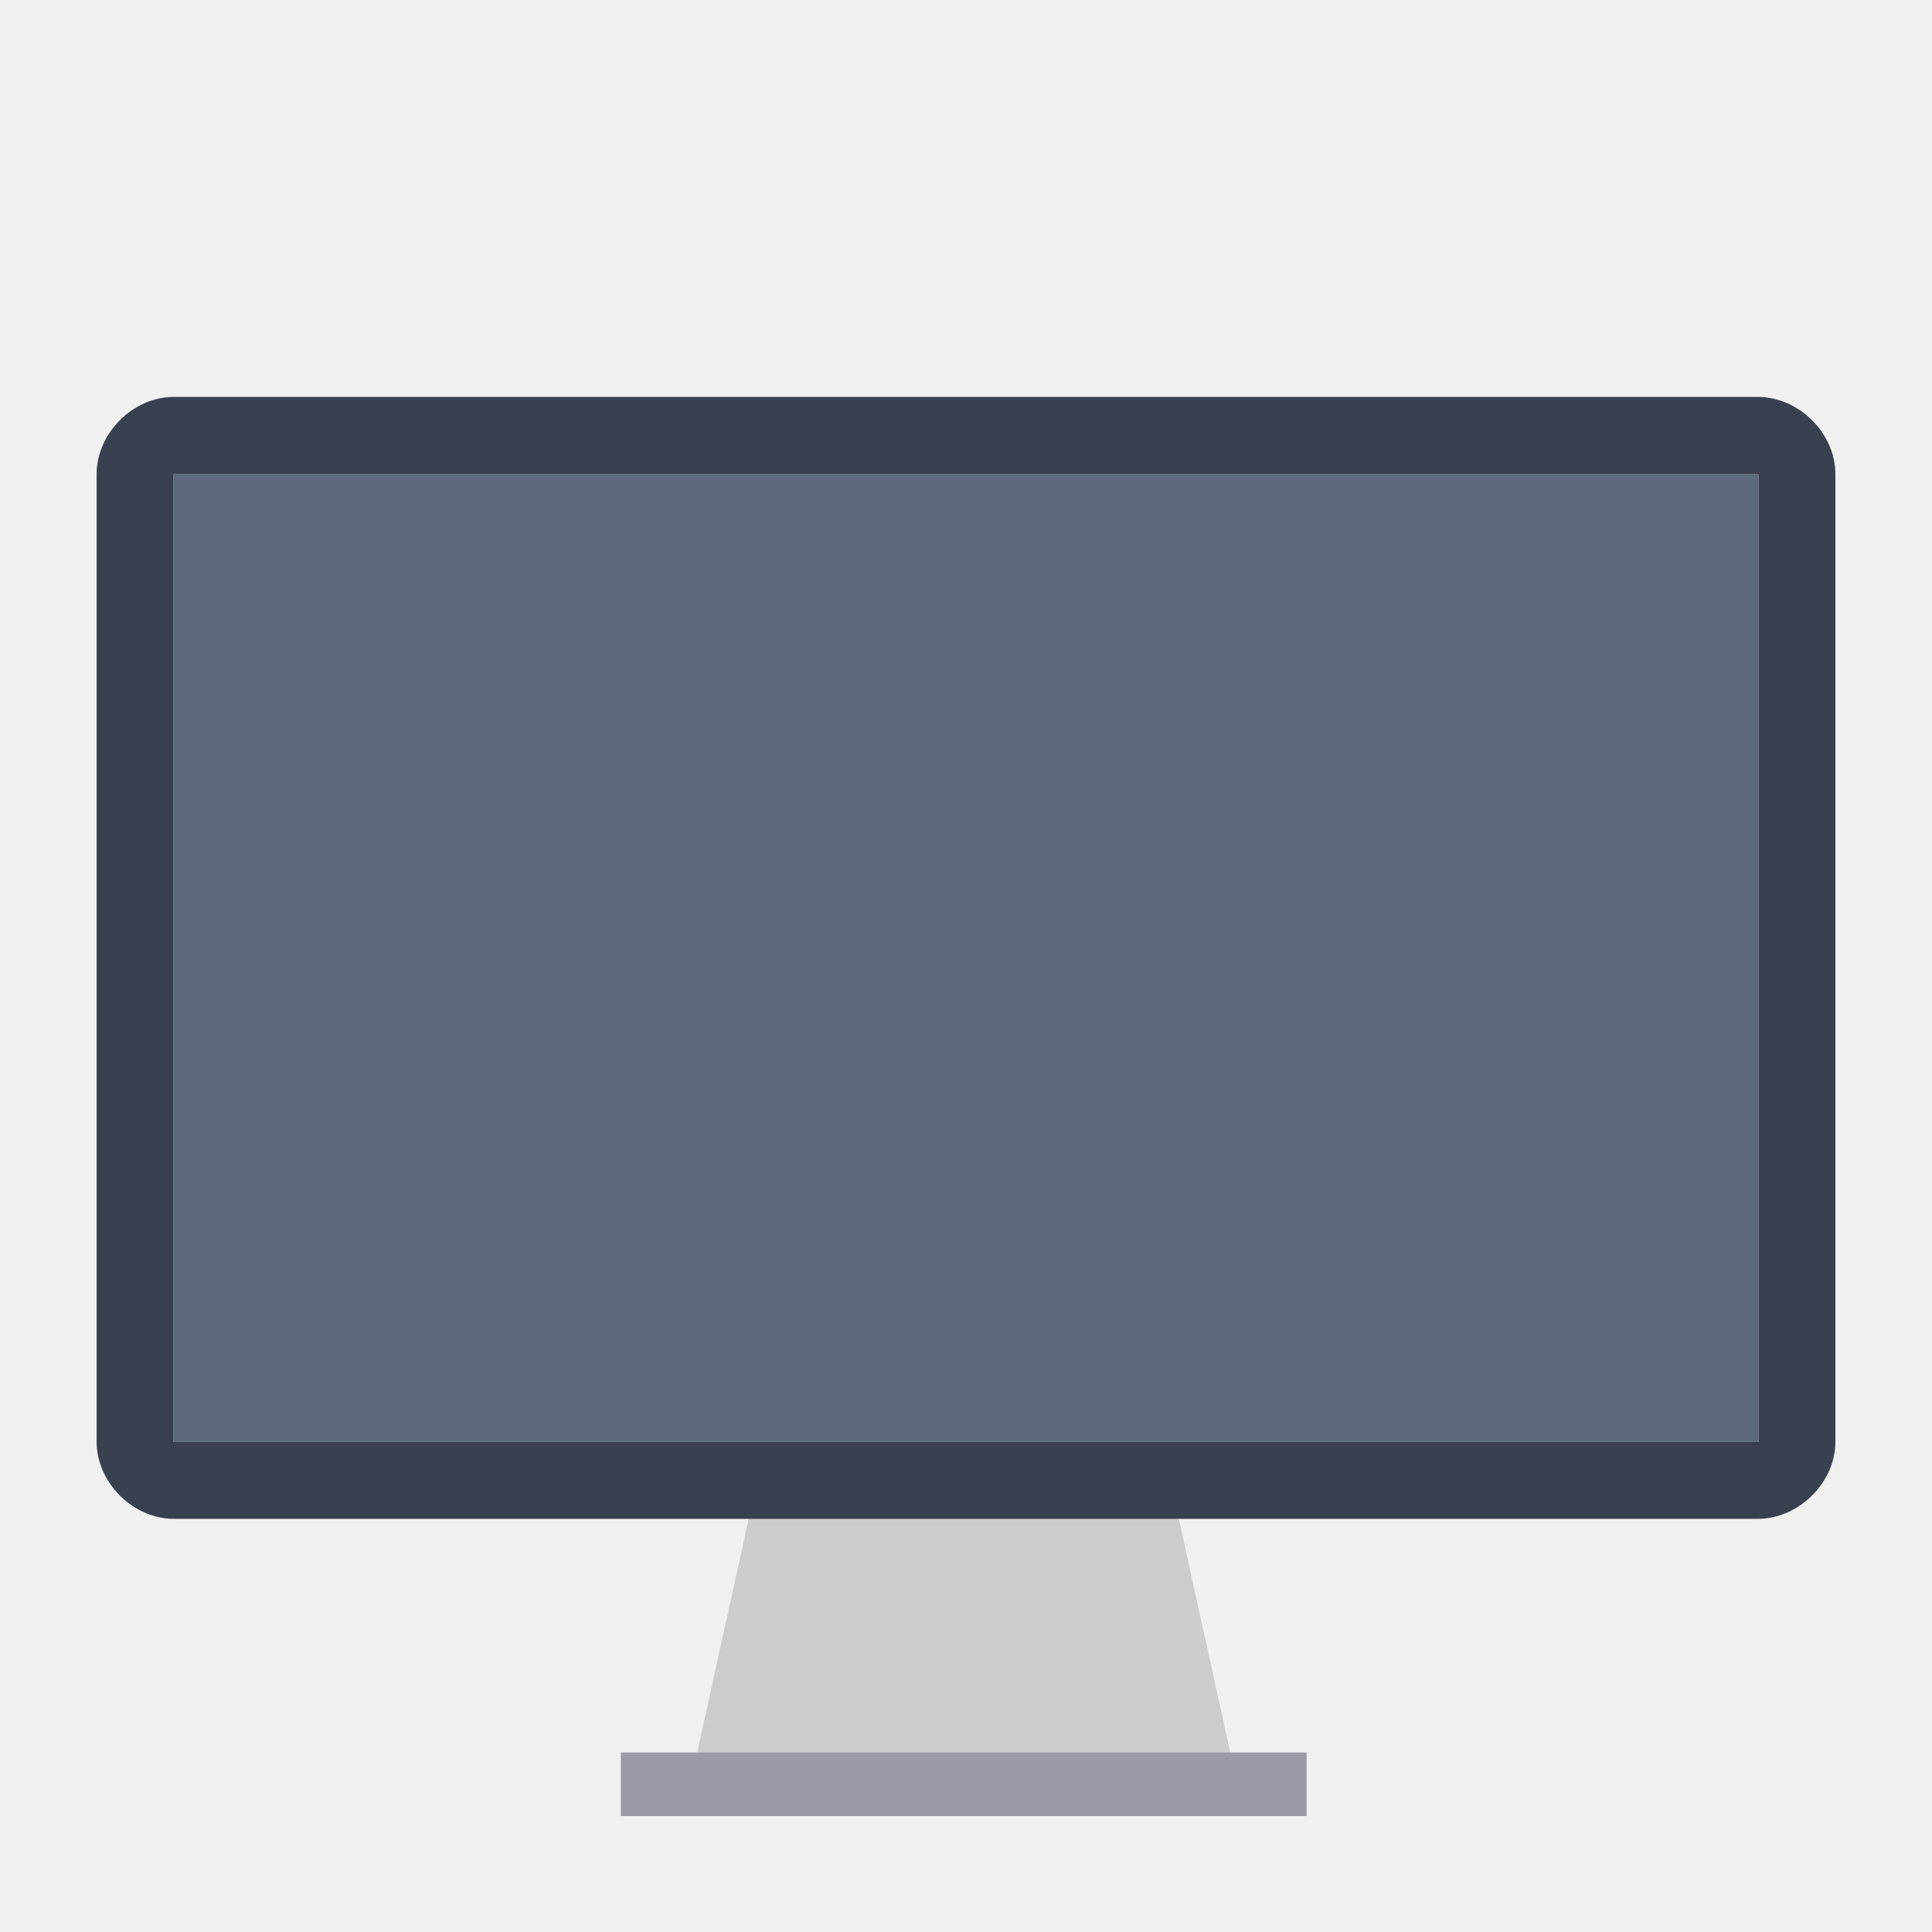
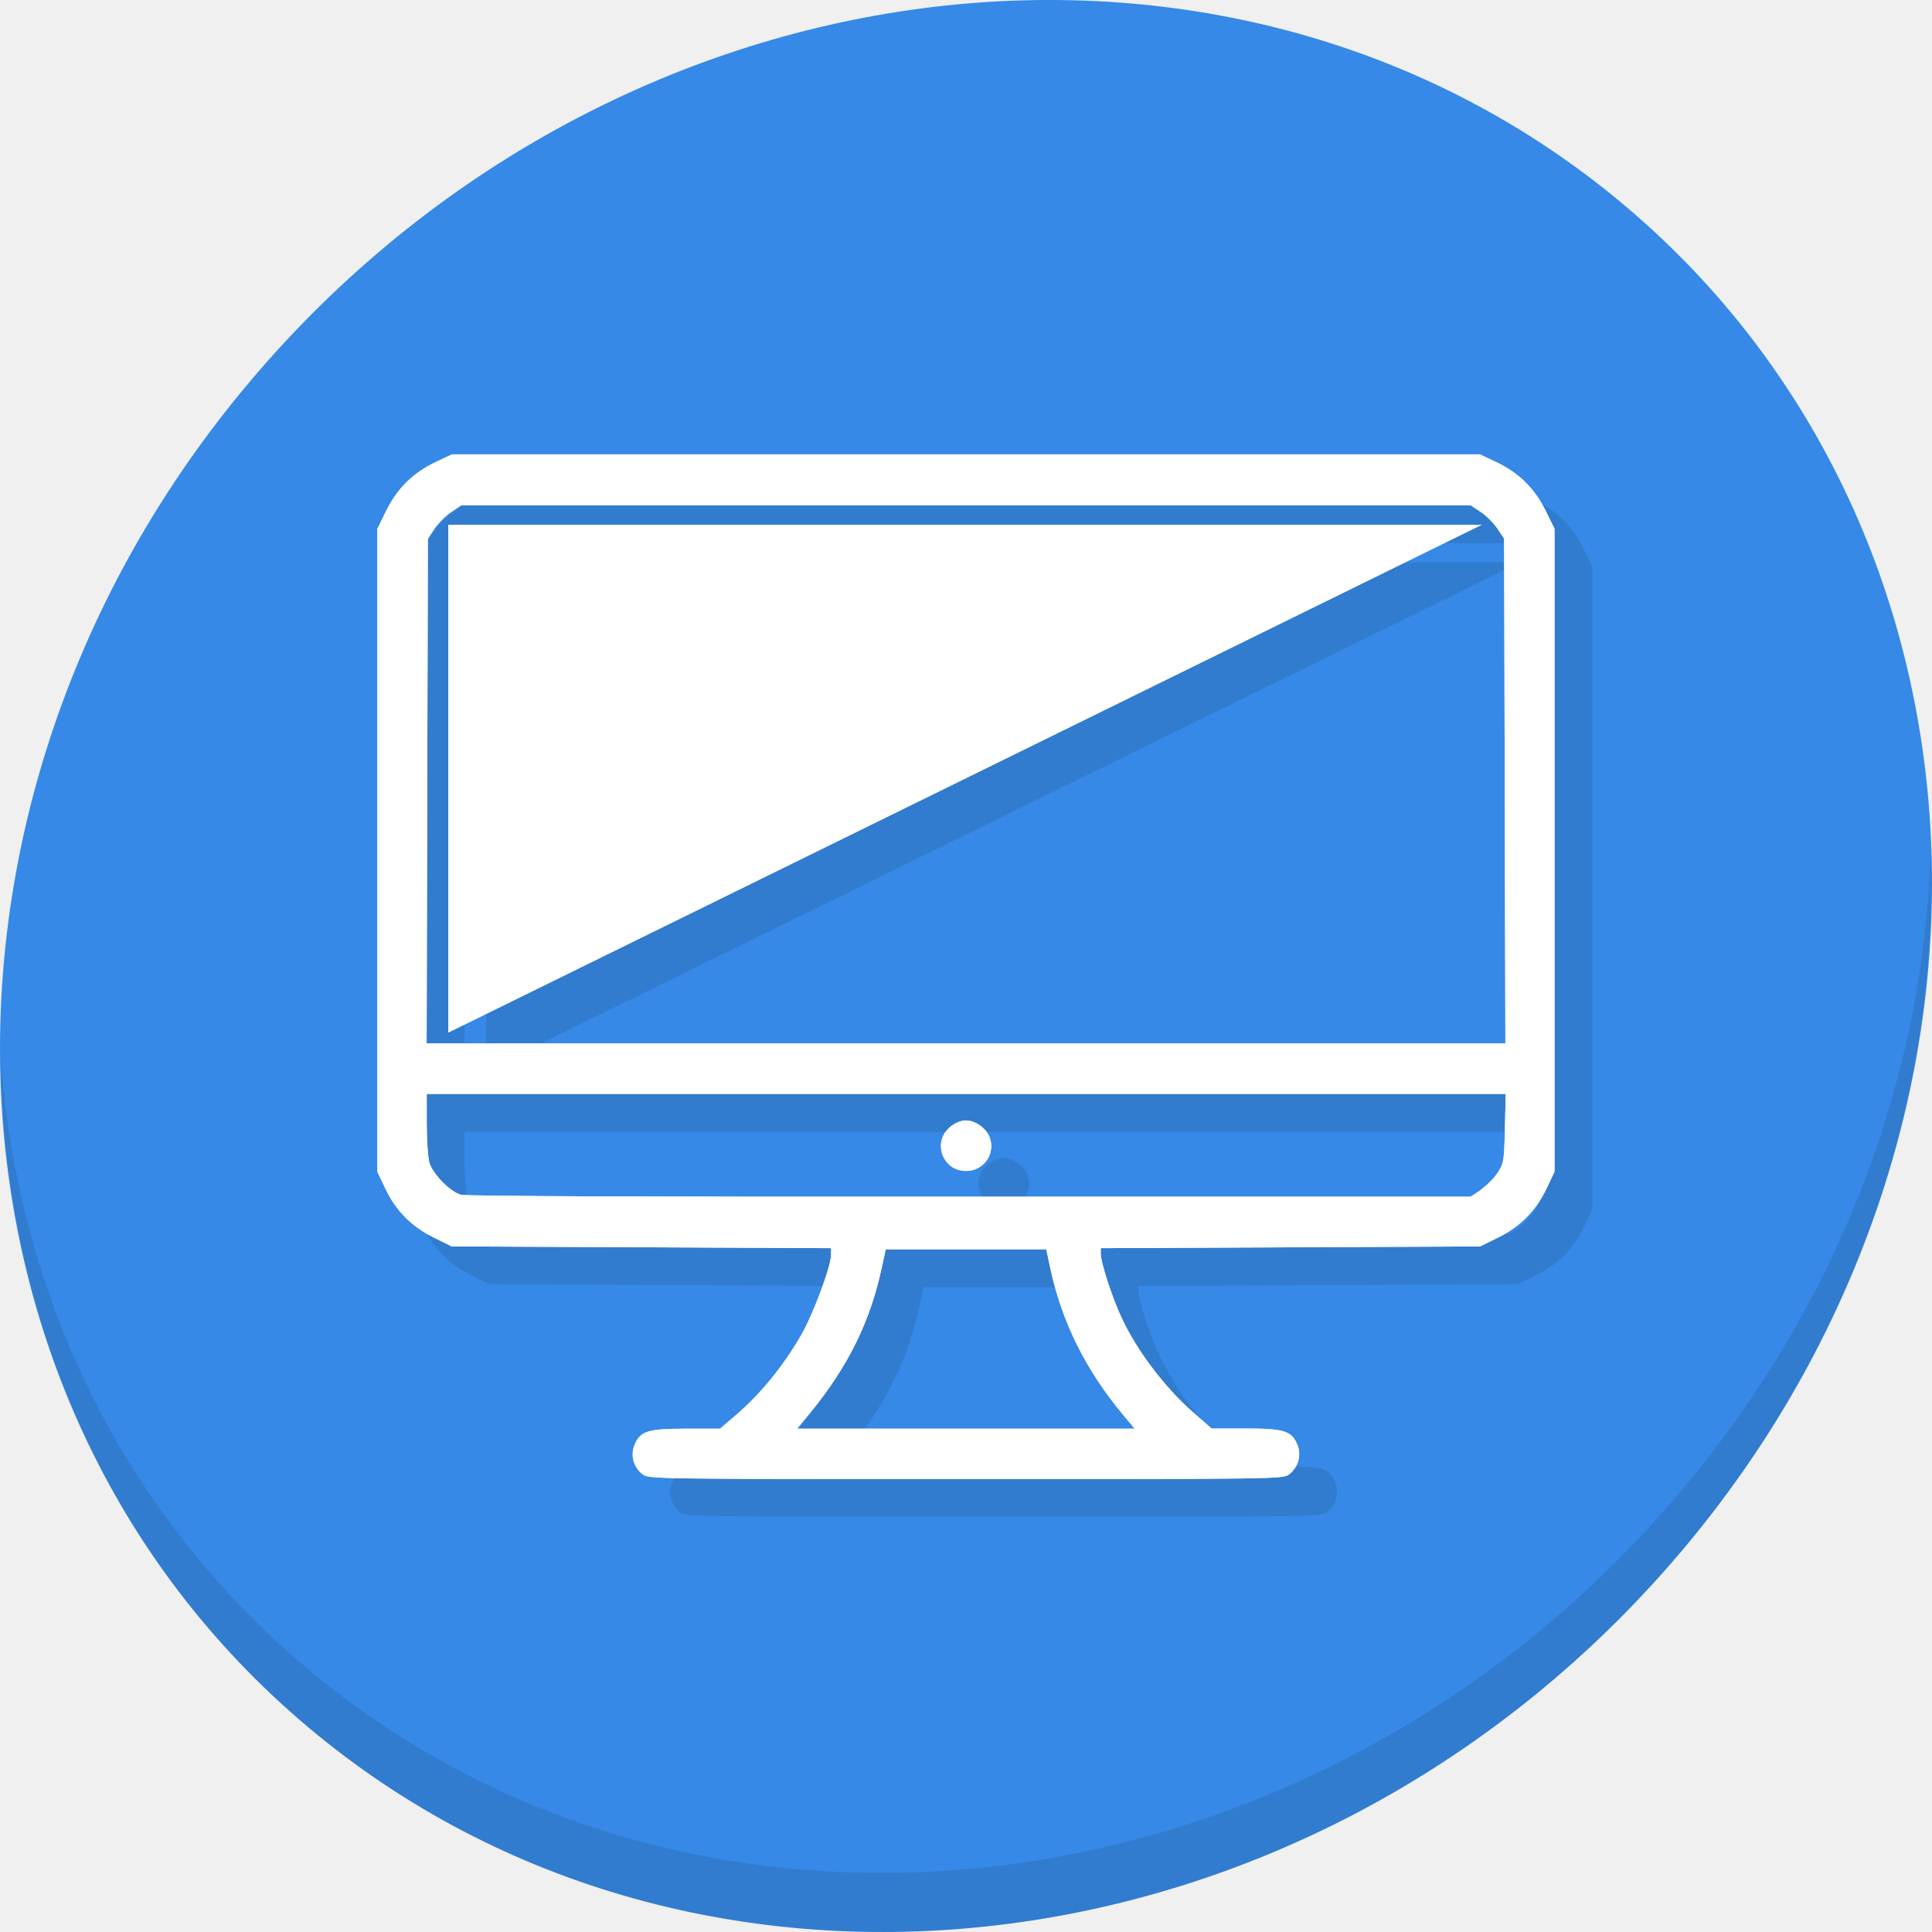
- <svg xmlns="http://www.w3.org/2000/svg" version="1.1" id="Layer_1" x="0px" y="0px" viewBox="0 0 500 500" xml:space="preserve" width="100%" height="100%">
+ <svg xmlns="http://www.w3.org/2000/svg" version="1.1" id="Layer_1" x="0px" y="0px" viewBox="0 0 512 512" xml:space="preserve" width="512" height="512">
  <defs id="defs55" />
  <g id="g23" transform="translate(0,39.767)" />
  <g id="g25" transform="translate(0,39.767)" />
  <g id="g27" transform="translate(0,39.767)" />
  <g id="g29" transform="translate(0,39.767)" />
  <g id="g31" transform="translate(0,39.767)" />
  <g id="g33" transform="translate(0,39.767)" />
  <g id="g35" transform="translate(0,39.767)" />
  <g id="g37" transform="translate(0,39.767)" />
  <g id="g39" transform="translate(0,39.767)" />
  <g id="g41" transform="translate(0,39.767)" />
  <g id="g43" transform="translate(0,39.767)" />
  <g id="g45" transform="translate(0,39.767)" />
  <g id="g47" transform="translate(0,39.767)" />
  <g id="g49" transform="translate(0,39.767)" />
  <g id="g51" transform="translate(0,39.767)" />
-   <g id="g4152">
-     <polygon transform="matrix(0.9,0,0,0.9,42.20468,65.36541)" id="polygon3" points="171.063,352.014 289.402,352.014 309.125,441.463 151.34,441.463 " style="fill:#cccccc" />
-     <rect id="rect5" height="16.466" width="177.474" style="fill:#d8d9dd" y="453.534" x="160.677" />
-     <rect id="rect11" height="16.466" width="177.474" style="opacity:0.4;fill:#394050;enable-background:new" y="453.534" x="160.677" />
-     <path id="path9" d="m 454.891,122.608 c 0.012,0 0.221,0.136 0.221,0.148 V 373.187 H 44.887 V 122.756 c 0,-0.012 0.146,-0.148 0.158,-0.148 H 454.891 l 0,0 z" style="fill:#5d6a7b" />
-     <path id="path7" d="m 454.891,122.608 c 0.012,0 0.221,0.136 0.221,0.148 V 373.187 H 44.887 V 122.756 c 0,-0.012 0.146,-0.148 0.158,-0.148 H 454.891 l 0,0 z M 475,247.897 V 122.72 c 0,-10.611 -9.462,-20 -20.074,-20 l 0,0 H 45.009 C 34.398,102.721 25,112.109 25,122.72 v 125.176 0.003 125.177 c 0,10.612 9.398,20 20.009,20 H 454.926 l 0,0 c 10.612,0 20.074,-9.388 20.074,-20 v -125.177 -0.003 z" style="fill:#394050" />
+   <g transform="matrix(3.779528,0,0,3.779528,-1.4959261e-5,-610.5196)" id="g852">
+     <path id="path27" d="m 114.542,176.475 c 27.039,23.435 28,66.066 2.148,95.223 -25.852,29.157 -68.726,33.795 -95.764,10.359 -27.039,-23.435 -28,-66.066 -2.148,-95.223 25.852,-29.157 68.726,-33.795 95.764,-10.359 z" style="fill:#3689e6;fill-opacity:1;stroke-width:2.939" />
+     <path id="path51" d="m 135.37,221.039 c -0.41,16.222 -6.657,32.849 -18.777,46.518 C 90.741,296.713 47.868,301.351 20.83,277.916 8.156,266.932 1.19,251.736 0.051,235.677 c 0.16,17.557 7.124,34.463 20.872,46.379 27.039,23.435 69.914,18.795 95.764,-10.359 13.151,-14.832 19.316,-33.15 18.683,-50.658 z" style="opacity:0.1;stroke-width:2.939" />
+     <g id="g879" transform="matrix(6.157577,0,0,6.157577,2.645831,-6181.407)" style="fill:#317ccf;fill-opacity:1">
+       <path style="fill:#317ccf;fill-opacity:1;stroke-width:0.027" d="m 7.318,1047.322 c -0.105,-0.082 -0.142,-0.218 -0.091,-0.338 0.065,-0.156 0.15,-0.182 0.589,-0.182 h 0.383 l 0.175,-0.15 c 0.283,-0.241 0.543,-0.559 0.748,-0.914 0.136,-0.235 0.342,-0.786 0.342,-0.917 l 2.112e-4,-0.075 -2.16,-0.01 -2.16,-0.01 -0.207,-0.102 c -0.253,-0.125 -0.432,-0.307 -0.553,-0.564 l -0.087,-0.184 v -3.661 -3.661 l 0.102,-0.207 c 0.125,-0.253 0.307,-0.432 0.563,-0.553 l 0.184,-0.087 h 5.853 5.853 l 0.184,0.087 c 0.256,0.121 0.439,0.3 0.563,0.553 l 0.102,0.207 v 3.661 3.661 l -0.087,0.184 c -0.121,0.256 -0.3,0.439 -0.553,0.564 l -0.207,0.102 -2.16,0.01 -2.16,0.01 v 0.066 c 0,0.095 0.127,0.488 0.232,0.715 0.176,0.383 0.495,0.805 0.827,1.095 l 0.204,0.178 h 0.384 c 0.441,0 0.525,0.026 0.591,0.182 0.05,0.12 0.013,0.256 -0.091,0.338 -0.07,0.055 -0.102,0.055 -3.682,0.055 -3.579,0 -3.612,-5e-4 -3.682,-0.055 z m 5.464,-0.687 c -0.419,-0.503 -0.691,-1.052 -0.821,-1.656 l -0.047,-0.22 H 11 10.086 l -0.048,0.221 c -0.129,0.599 -0.381,1.112 -0.799,1.623 l -0.162,0.199 h 1.922 1.922 z m 4.08,-2.555 c 0.063,-0.042 0.148,-0.127 0.19,-0.19 0.072,-0.109 0.076,-0.132 0.085,-0.507 l 0.009,-0.393 H 11.003 4.859 l 1.036e-4,0.336 c 8.51e-5,0.185 0.013,0.383 0.029,0.442 0.036,0.13 0.234,0.334 0.359,0.37 0.057,0.017 2.209,0.025 5.796,0.022 h 5.704 l 0.114,-0.076 z m -6.034,-0.268 c -0.105,-0.082 -0.142,-0.218 -0.091,-0.338 0.042,-0.1 0.161,-0.182 0.264,-0.182 0.103,0 0.222,0.083 0.264,0.182 0.079,0.188 -0.059,0.393 -0.264,0.393 -0.061,0 -0.131,-0.022 -0.173,-0.055 z m 6.307,-4.271 -0.007,-2.874 -0.076,-0.114 c -0.042,-0.063 -0.127,-0.148 -0.19,-0.19 l -0.114,-0.076 H 11 5.252 l -0.114,0.076 c -0.063,0.042 -0.148,0.127 -0.19,0.19 l -0.076,0.114 -0.007,2.874 -0.007,2.874 h 6.142 6.142 z" id="path871" />
+       <path style="fill:#317ccf;fill-opacity:1;stroke:none;stroke-width:1px;stroke-linecap:butt;stroke-linejoin:miter;stroke-opacity:1" d="m 5.106,1042.29 11.767,-5.782 H 5.106 Z" id="path873" />
+       <path id="path875" d="m 7.318,1047.322 c -0.105,-0.082 -0.142,-0.218 -0.091,-0.338 0.065,-0.156 0.15,-0.182 0.589,-0.182 h 0.383 l 0.175,-0.15 c 0.283,-0.241 0.543,-0.559 0.748,-0.914 0.136,-0.235 0.342,-0.786 0.342,-0.917 l 2.112e-4,-0.075 -2.16,-0.01 -2.16,-0.01 -0.207,-0.102 c -0.253,-0.125 -0.432,-0.307 -0.553,-0.564 l -0.087,-0.184 v -3.661 -3.661 l 0.102,-0.207 c 0.125,-0.253 0.307,-0.432 0.563,-0.553 l 0.184,-0.087 h 5.853 5.853 l 0.184,0.087 c 0.256,0.121 0.439,0.3 0.563,0.553 l 0.102,0.207 v 3.661 3.661 l -0.087,0.184 c -0.121,0.256 -0.3,0.439 -0.553,0.564 l -0.207,0.102 -2.16,0.01 -2.16,0.01 v 0.066 c 0,0.095 0.127,0.488 0.232,0.715 0.176,0.383 0.495,0.805 0.827,1.095 l 0.204,0.178 h 0.384 c 0.441,0 0.525,0.026 0.591,0.182 0.05,0.12 0.013,0.256 -0.091,0.338 -0.07,0.055 -0.102,0.055 -3.682,0.055 -3.579,0 -3.612,-5e-4 -3.682,-0.055 z m 5.464,-0.687 c -0.419,-0.503 -0.691,-1.052 -0.821,-1.656 l -0.047,-0.22 H 11 10.086 l -0.048,0.221 c -0.129,0.599 -0.381,1.112 -0.799,1.623 l -0.162,0.199 h 1.922 1.922 z m 4.08,-2.555 c 0.063,-0.042 0.148,-0.127 0.19,-0.19 0.072,-0.109 0.076,-0.132 0.085,-0.507 l 0.009,-0.393 H 11.003 4.859 l 1.036e-4,0.336 c 8.51e-5,0.185 0.013,0.383 0.029,0.442 0.036,0.13 0.234,0.334 0.359,0.37 0.057,0.017 2.209,0.025 5.796,0.022 h 5.704 l 0.114,-0.076 z m -6.034,-0.268 c -0.105,-0.082 -0.142,-0.218 -0.091,-0.338 0.042,-0.1 0.161,-0.182 0.264,-0.182 0.103,0 0.222,0.083 0.264,0.182 0.079,0.188 -0.059,0.393 -0.264,0.393 -0.061,0 -0.131,-0.022 -0.173,-0.055 z m 6.307,-4.271 -0.007,-2.874 -0.076,-0.114 c -0.042,-0.063 -0.127,-0.148 -0.19,-0.19 l -0.114,-0.076 H 11 5.252 l -0.114,0.076 c -0.063,0.042 -0.148,0.127 -0.19,0.19 l -0.076,0.114 -0.007,2.874 -0.007,2.874 h 6.142 6.142 z" style="fill:#317ccf;fill-opacity:1;stroke-width:0.027" />
+       <path id="path877" d="m 5.106,1042.29 11.767,-5.782 H 5.106 Z" style="fill:#317ccf;fill-opacity:1;stroke:none;stroke-width:1px;stroke-linecap:butt;stroke-linejoin:miter;stroke-opacity:1" />
+     </g>
+     <g transform="matrix(6.157577,0,0,6.157577,-2.3173001e-6,-6184.053)" id="g861">
+       <path id="path857" d="m 7.318,1047.322 c -0.105,-0.082 -0.142,-0.218 -0.091,-0.338 0.065,-0.156 0.15,-0.182 0.589,-0.182 h 0.383 l 0.175,-0.15 c 0.283,-0.241 0.543,-0.559 0.748,-0.914 0.136,-0.235 0.342,-0.786 0.342,-0.917 l 2.112e-4,-0.075 -2.16,-0.01 -2.16,-0.01 -0.207,-0.102 c -0.253,-0.125 -0.432,-0.307 -0.553,-0.564 l -0.087,-0.184 v -3.661 -3.661 l 0.102,-0.207 c 0.125,-0.253 0.307,-0.432 0.563,-0.553 l 0.184,-0.087 h 5.853 5.853 l 0.184,0.087 c 0.256,0.121 0.439,0.3 0.563,0.553 l 0.102,0.207 v 3.661 3.661 l -0.087,0.184 c -0.121,0.256 -0.3,0.439 -0.553,0.564 l -0.207,0.102 -2.16,0.01 -2.16,0.01 v 0.066 c 0,0.095 0.127,0.488 0.232,0.715 0.176,0.383 0.495,0.805 0.827,1.095 l 0.204,0.178 h 0.384 c 0.441,0 0.525,0.026 0.591,0.182 0.05,0.12 0.013,0.256 -0.091,0.338 -0.07,0.055 -0.102,0.055 -3.682,0.055 -3.579,0 -3.612,-5e-4 -3.682,-0.055 z m 5.464,-0.687 c -0.419,-0.503 -0.691,-1.052 -0.821,-1.656 l -0.047,-0.22 H 11 10.086 l -0.048,0.221 c -0.129,0.599 -0.381,1.112 -0.799,1.623 l -0.162,0.199 h 1.922 1.922 z m 4.08,-2.555 c 0.063,-0.042 0.148,-0.127 0.19,-0.19 0.072,-0.109 0.076,-0.132 0.085,-0.507 l 0.009,-0.393 H 11.003 4.859 l 1.036e-4,0.336 c 8.51e-5,0.185 0.013,0.383 0.029,0.442 0.036,0.13 0.234,0.334 0.359,0.37 0.057,0.017 2.209,0.025 5.796,0.022 h 5.704 l 0.114,-0.076 z m -6.034,-0.268 c -0.105,-0.082 -0.142,-0.218 -0.091,-0.338 0.042,-0.1 0.161,-0.182 0.264,-0.182 0.103,0 0.222,0.083 0.264,0.182 0.079,0.188 -0.059,0.393 -0.264,0.393 -0.061,0 -0.131,-0.022 -0.173,-0.055 z m 6.307,-4.271 -0.007,-2.874 -0.076,-0.114 c -0.042,-0.063 -0.127,-0.148 -0.19,-0.19 l -0.114,-0.076 H 11 5.252 l -0.114,0.076 c -0.063,0.042 -0.148,0.127 -0.19,0.19 l -0.076,0.114 -0.007,2.874 -0.007,2.874 h 6.142 6.142 z" style="fill:#ffffff;stroke-width:0.027" />
+       <path id="path851" d="m 5.106,1042.29 11.767,-5.782 H 5.106 Z" style="fill:#ffffff;stroke:none;stroke-width:1px;stroke-linecap:butt;stroke-linejoin:miter;stroke-opacity:1" />
+       <path style="fill:#ffffff;stroke-width:0.027" d="m 7.318,1047.322 c -0.105,-0.082 -0.142,-0.218 -0.091,-0.338 0.065,-0.156 0.15,-0.182 0.589,-0.182 h 0.383 l 0.175,-0.15 c 0.283,-0.241 0.543,-0.559 0.748,-0.914 0.136,-0.235 0.342,-0.786 0.342,-0.917 l 2.112e-4,-0.075 -2.16,-0.01 -2.16,-0.01 -0.207,-0.102 c -0.253,-0.125 -0.432,-0.307 -0.553,-0.564 l -0.087,-0.184 v -3.661 -3.661 l 0.102,-0.207 c 0.125,-0.253 0.307,-0.432 0.563,-0.553 l 0.184,-0.087 h 5.853 5.853 l 0.184,0.087 c 0.256,0.121 0.439,0.3 0.563,0.553 l 0.102,0.207 v 3.661 3.661 l -0.087,0.184 c -0.121,0.256 -0.3,0.439 -0.553,0.564 l -0.207,0.102 -2.16,0.01 -2.16,0.01 v 0.066 c 0,0.095 0.127,0.488 0.232,0.715 0.176,0.383 0.495,0.805 0.827,1.095 l 0.204,0.178 h 0.384 c 0.441,0 0.525,0.026 0.591,0.182 0.05,0.12 0.013,0.256 -0.091,0.338 -0.07,0.055 -0.102,0.055 -3.682,0.055 -3.579,0 -3.612,-5e-4 -3.682,-0.055 z m 5.464,-0.687 c -0.419,-0.503 -0.691,-1.052 -0.821,-1.656 l -0.047,-0.22 H 11 10.086 l -0.048,0.221 c -0.129,0.599 -0.381,1.112 -0.799,1.623 l -0.162,0.199 h 1.922 1.922 z m 4.08,-2.555 c 0.063,-0.042 0.148,-0.127 0.19,-0.19 0.072,-0.109 0.076,-0.132 0.085,-0.507 l 0.009,-0.393 H 11.003 4.859 l 1.036e-4,0.336 c 8.51e-5,0.185 0.013,0.383 0.029,0.442 0.036,0.13 0.234,0.334 0.359,0.37 0.057,0.017 2.209,0.025 5.796,0.022 h 5.704 l 0.114,-0.076 z m -6.034,-0.268 c -0.105,-0.082 -0.142,-0.218 -0.091,-0.338 0.042,-0.1 0.161,-0.182 0.264,-0.182 0.103,0 0.222,0.083 0.264,0.182 0.079,0.188 -0.059,0.393 -0.264,0.393 -0.061,0 -0.131,-0.022 -0.173,-0.055 z m 6.307,-4.271 -0.007,-2.874 -0.076,-0.114 c -0.042,-0.063 -0.127,-0.148 -0.19,-0.19 l -0.114,-0.076 H 11 5.252 l -0.114,0.076 c -0.063,0.042 -0.148,0.127 -0.19,0.19 l -0.076,0.114 -0.007,2.874 -0.007,2.874 h 6.142 6.142 z" id="path853" />
+       <path style="fill:#ffffff;stroke:none;stroke-width:1px;stroke-linecap:butt;stroke-linejoin:miter;stroke-opacity:1" d="m 5.106,1042.29 11.767,-5.782 H 5.106 Z" id="path855" />
+     </g>
  </g>
</svg>
